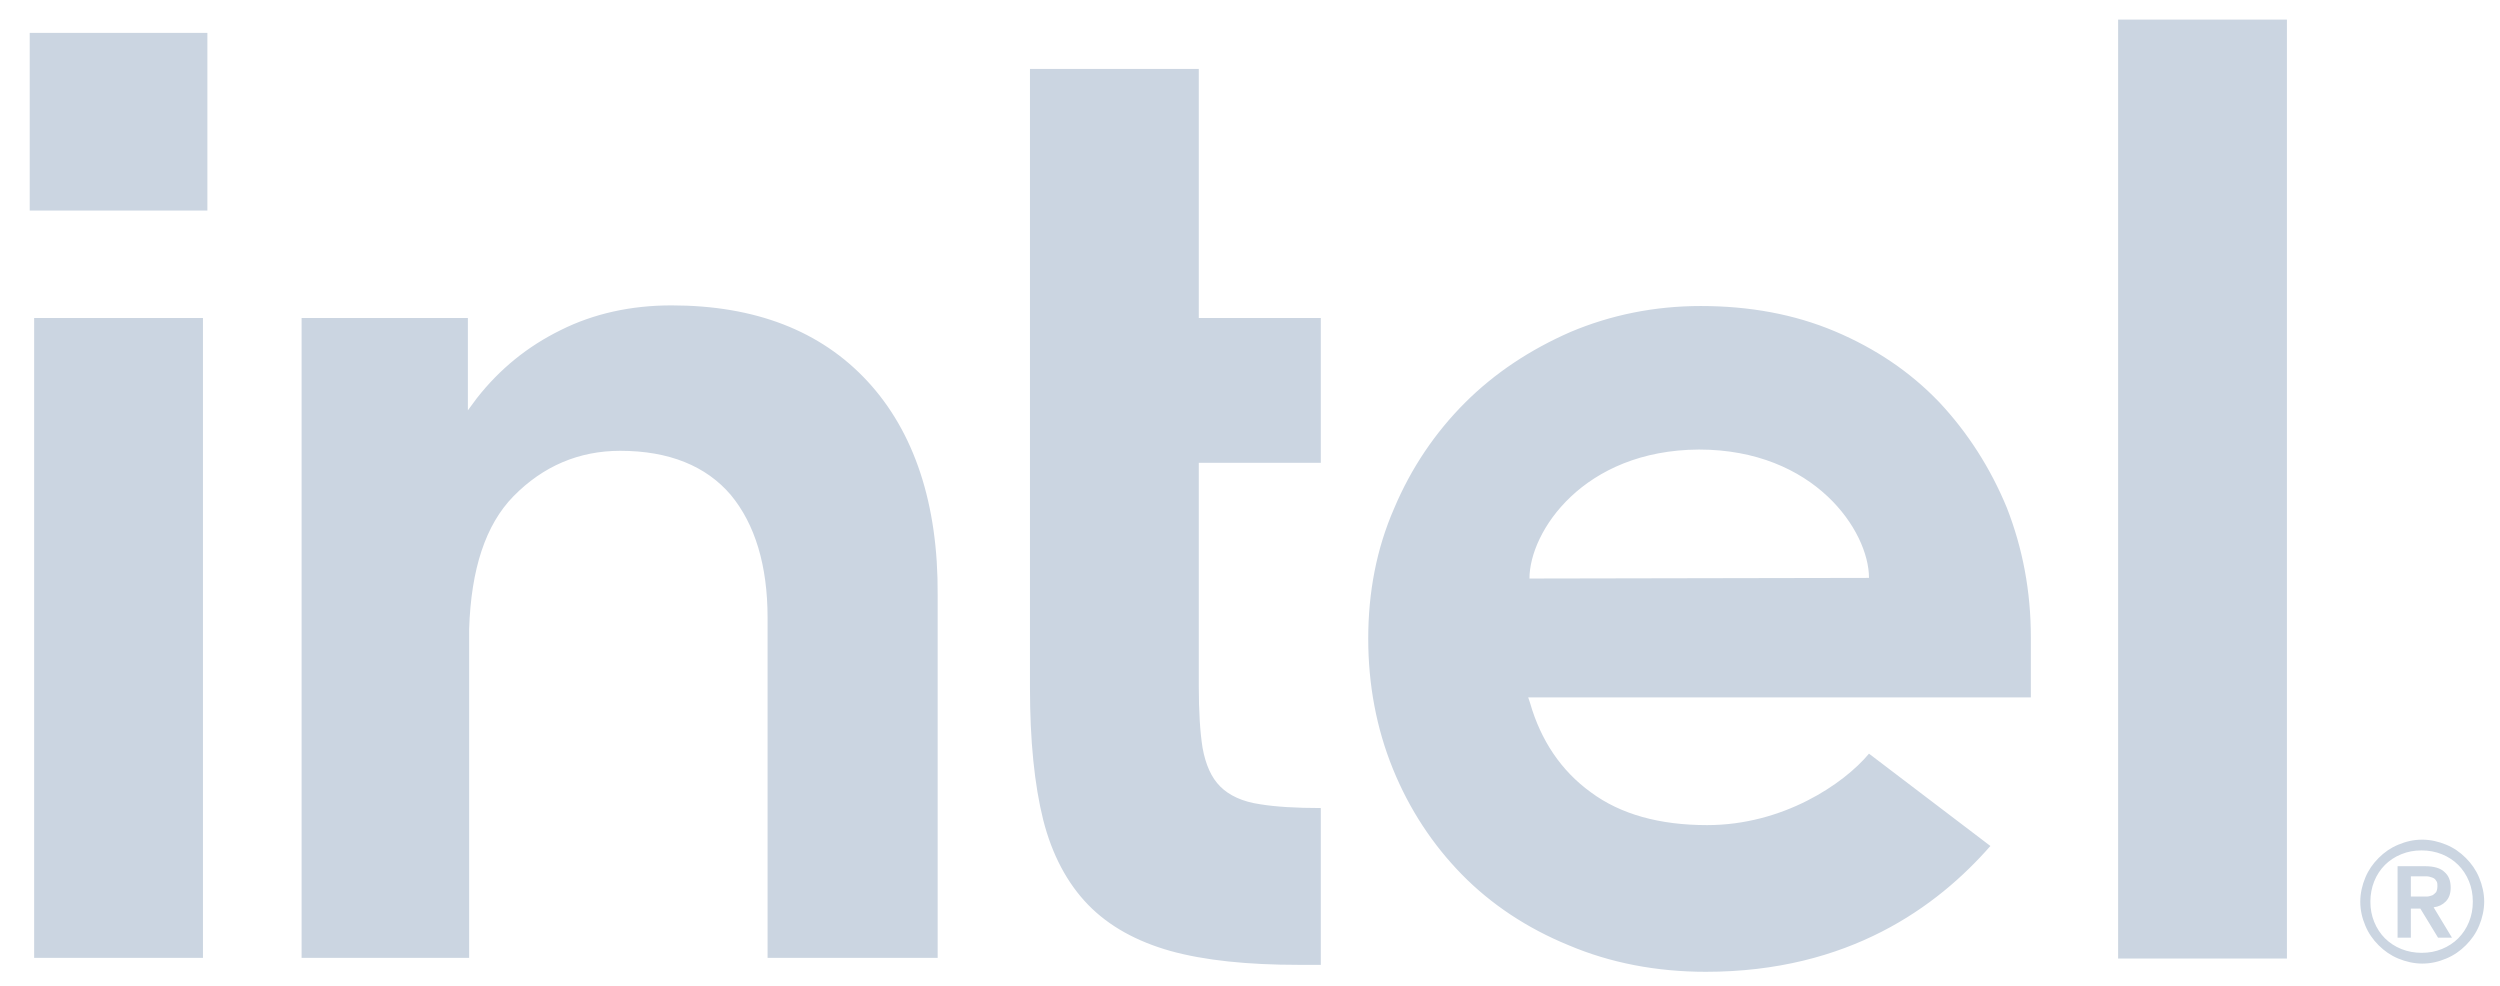
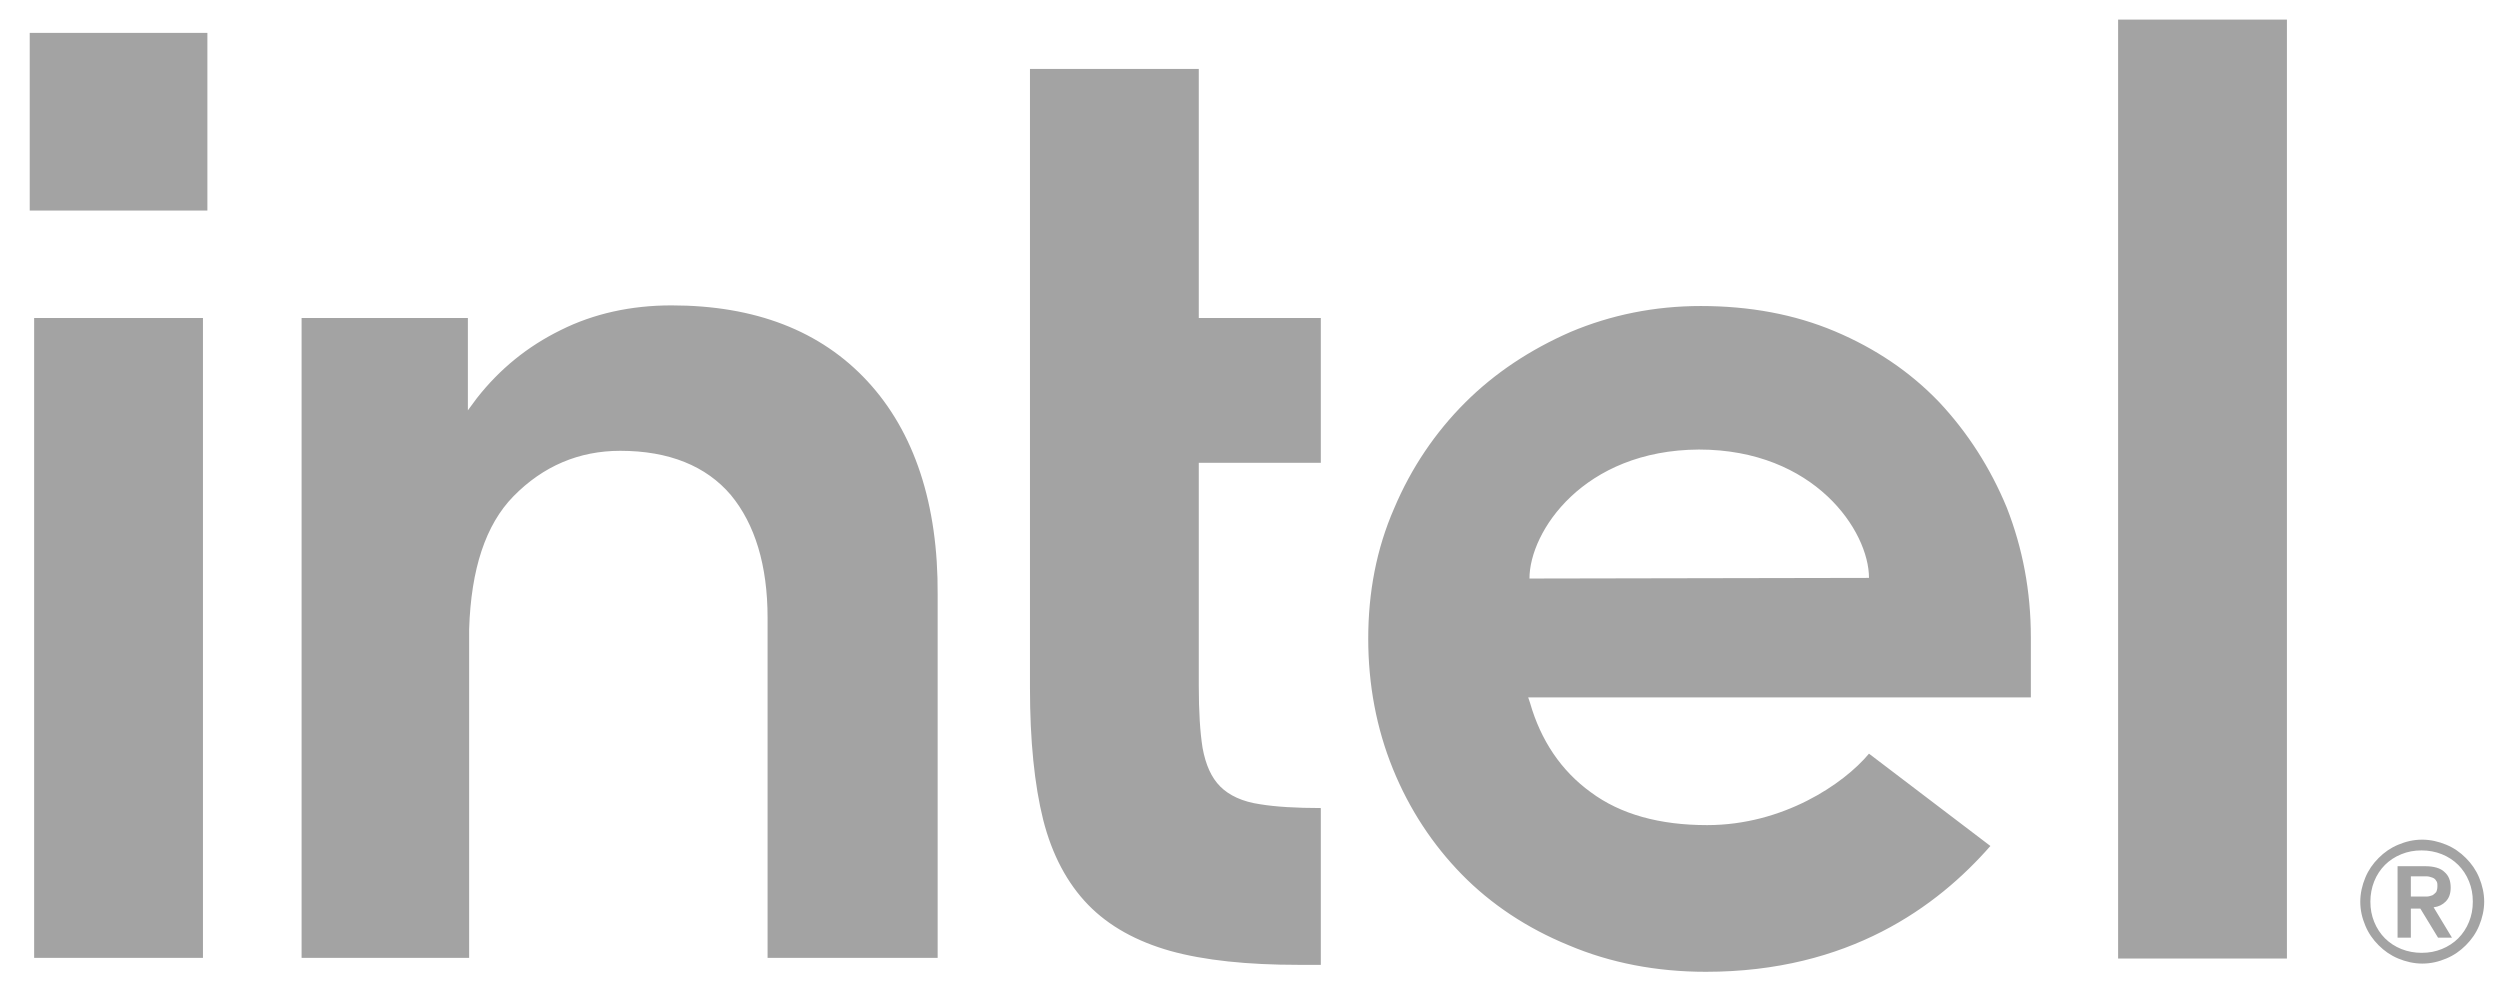
<svg xmlns="http://www.w3.org/2000/svg" version="1.1" id="Layer_1" x="0px" y="0px" width="395.4px" height="155.9px" viewBox="0 0 395.4 155.9" style="enable-background:new 0 0 395.4 155.9;" xml:space="preserve">
  <style type="text/css">
- 	.st0{fill:#CBD5E1;}
+ 	.st0{fill:#a3a3a3;}
</style>
  <rect x="4.7" y="5.2" class="st0" width="28.1" height="28.1" />
  <path class="st0" d="M32.1,151.6V50.3H5.4v101.2h26.7V151.6z M208.9,152.6v-24.8c-3.9,0-7.2-0.2-9.6-0.6c-2.8-0.4-4.9-1.4-6.3-2.8  c-1.4-1.4-2.3-3.4-2.8-6.1c-0.4-2.5-0.6-5.8-0.6-9.8V73.2h19.3V50.3h-19.3V10.9h-26.7v97.9c0,8.3,0.7,15.3,2.1,20.9  c1.4,5.5,3.8,10,7.1,13.4s7.7,5.8,13,7.3c5.4,1.5,12.2,2.2,20.3,2.2L208.9,152.6L208.9,152.6z M361.7,151.6V3.1H335v148.5H361.7z   M137.2,60.3c-7.4-8-17.8-12-31-12c-6.4,0-12.3,1.3-17.5,3.9C83.4,54.8,79,58.4,75.4,63L74,64.9v-1.7V50.3H47.7v101.2h26.5V97.6v3.7  c0-0.6,0-1.2,0-1.8c0.3-9.5,2.6-16.5,7-21c4.7-4.8,10.4-7.2,16.9-7.2c7.7,0,13.6,2.4,17.5,7c3.8,4.6,5.8,11.1,5.8,19.4l0,0V98l0,0  l0,0v53.5h26.9V94.1C148.4,79.7,144.6,68.3,137.2,60.3z M321.2,100.8c0-7.3-1.3-14.1-3.8-20.5c-2.6-6.3-6.2-11.9-10.7-16.7  c-4.6-4.8-10.1-8.5-16.5-11.2s-13.5-4-21.2-4c-7.3,0-14.2,1.4-20.6,4.1c-6.4,2.8-12,6.5-16.7,11.2s-8.5,10.3-11.2,16.7  c-2.8,6.4-4.1,13.3-4.1,20.6c0,7.3,1.3,14.2,3.9,20.6c2.6,6.4,6.3,12,10.9,16.7c4.6,4.7,10.3,8.5,16.9,11.2  c6.6,2.8,13.9,4.2,21.7,4.2c22.6,0,36.6-10.3,45-19.9l-19.2-14.6c-4,4.8-13.6,11.3-25.6,11.3c-7.5,0-13.7-1.7-18.4-5.2  c-4.7-3.4-7.9-8.2-9.6-14.1l-0.3-0.9h79.5L321.2,100.8L321.2,100.8z M241.9,91.5c0-7.4,8.5-20.3,26.8-20.4  c18.3,0,26.9,12.9,26.9,20.3L241.9,91.5z M392.1,138.8c-0.5-1.2-1.2-2.2-2.1-3.1c-0.9-0.9-1.9-1.6-3.1-2.1s-2.5-0.8-3.8-0.8  c-1.4,0-2.6,0.3-3.8,0.8c-1.2,0.5-2.2,1.2-3.1,2.1c-0.9,0.9-1.6,1.9-2.1,3.1c-0.5,1.2-0.8,2.5-0.8,3.8c0,1.4,0.3,2.6,0.8,3.8  s1.2,2.2,2.1,3.1c0.9,0.9,1.9,1.6,3.1,2.1s2.5,0.8,3.8,0.8c1.4,0,2.6-0.3,3.8-0.8c1.2-0.5,2.2-1.2,3.1-2.1c0.9-0.9,1.6-1.9,2.1-3.1  c0.5-1.2,0.8-2.5,0.8-3.8S392.6,140,392.1,138.8z M390.5,145.8c-0.4,1-1,1.9-1.7,2.6c-0.7,0.7-1.6,1.3-2.6,1.7s-2,0.6-3.2,0.6  c-1.1,0-2.2-0.2-3.2-0.6c-1-0.4-1.9-1-2.6-1.7s-1.3-1.6-1.7-2.6c-0.4-1-0.6-2-0.6-3.2c0-1.1,0.2-2.2,0.6-3.2s1-1.9,1.7-2.6  c0.7-0.7,1.6-1.3,2.6-1.7s2-0.6,3.2-0.6c1.1,0,2.2,0.2,3.2,0.6c1,0.4,1.9,1,2.6,1.7s1.3,1.6,1.7,2.6c0.4,1,0.6,2,0.6,3.2  S390.9,144.8,390.5,145.8z M384.9,143.5c0.8-0.1,1.4-0.4,1.9-0.9s0.8-1.2,0.8-2.2c0-1.1-0.3-1.9-1-2.5c-0.6-0.6-1.7-0.9-3-0.9h-4.4  v11.3h2.1v-4.6h1.5l2.8,4.6h2.2L384.9,143.5z M383.8,141.8c-0.3,0-0.6,0-1,0h-1.5v-3.2h1.5c0.3,0,0.6,0,1,0c0.3,0,0.6,0.1,0.9,0.2  c0.3,0.1,0.5,0.3,0.6,0.5c0.2,0.2,0.2,0.5,0.2,0.9s-0.1,0.7-0.2,0.9c-0.2,0.2-0.4,0.4-0.6,0.5C384.4,141.7,384.1,141.8,383.8,141.8z  " />
</svg>
